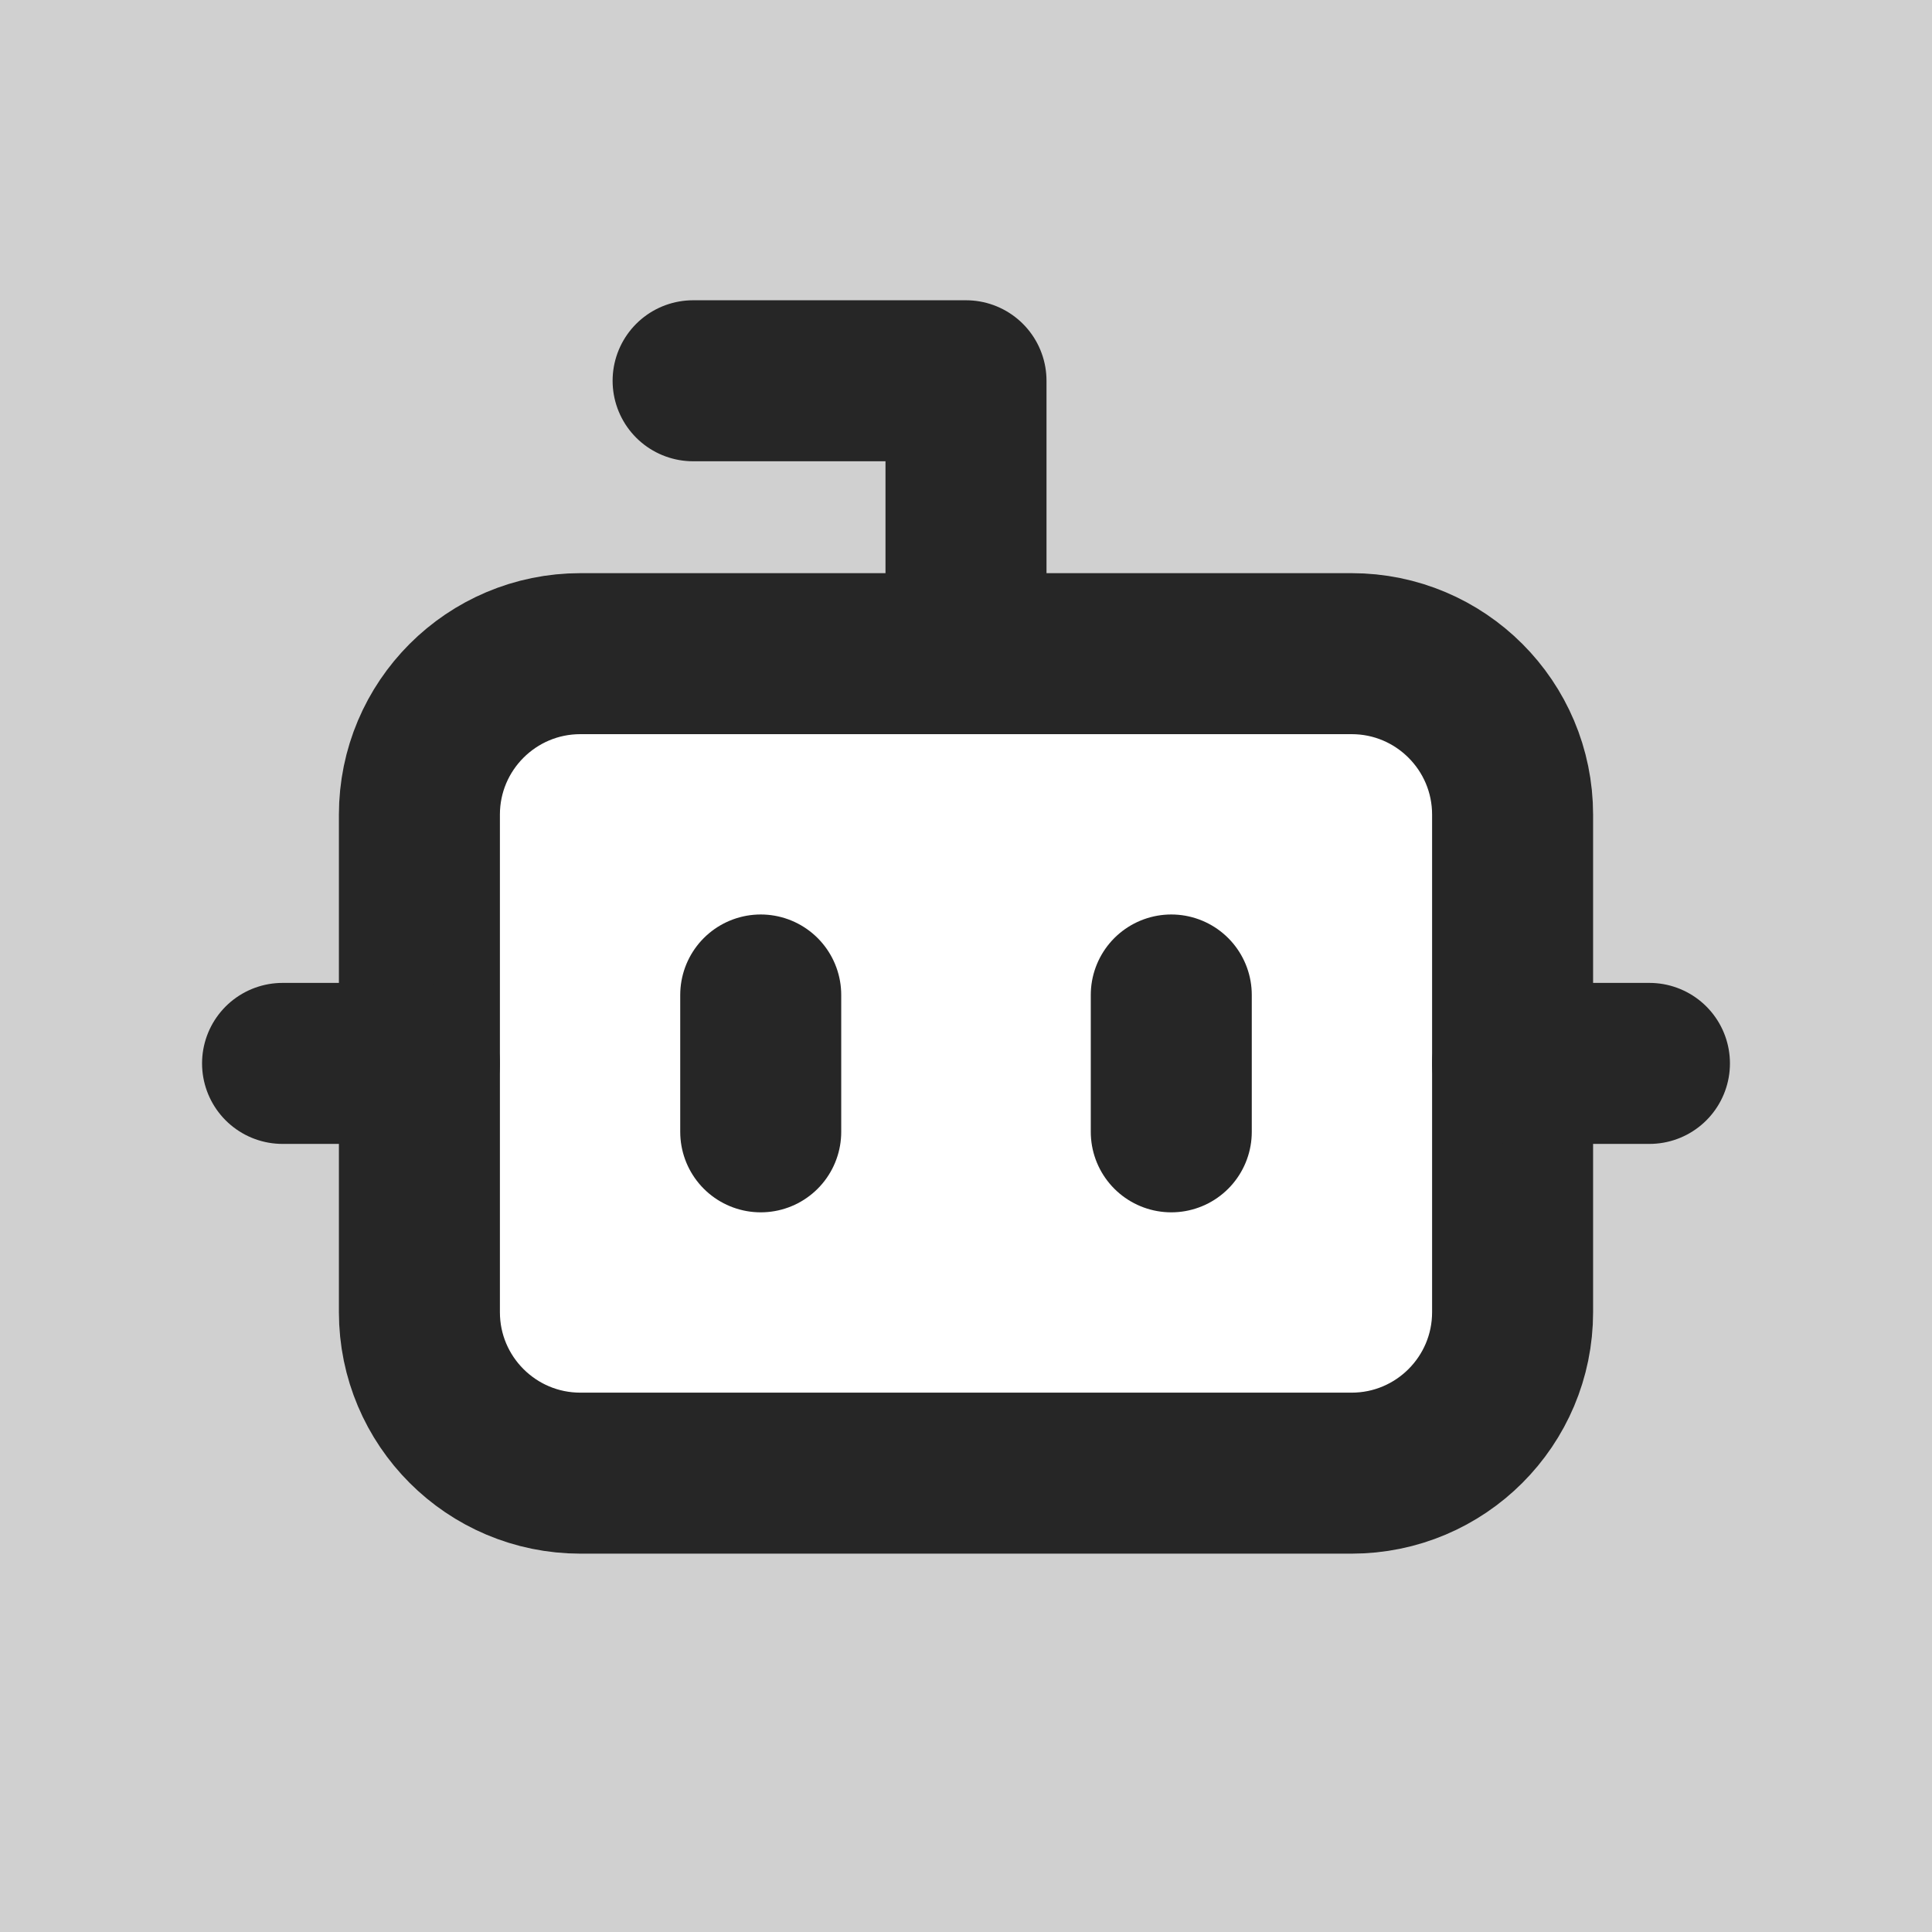
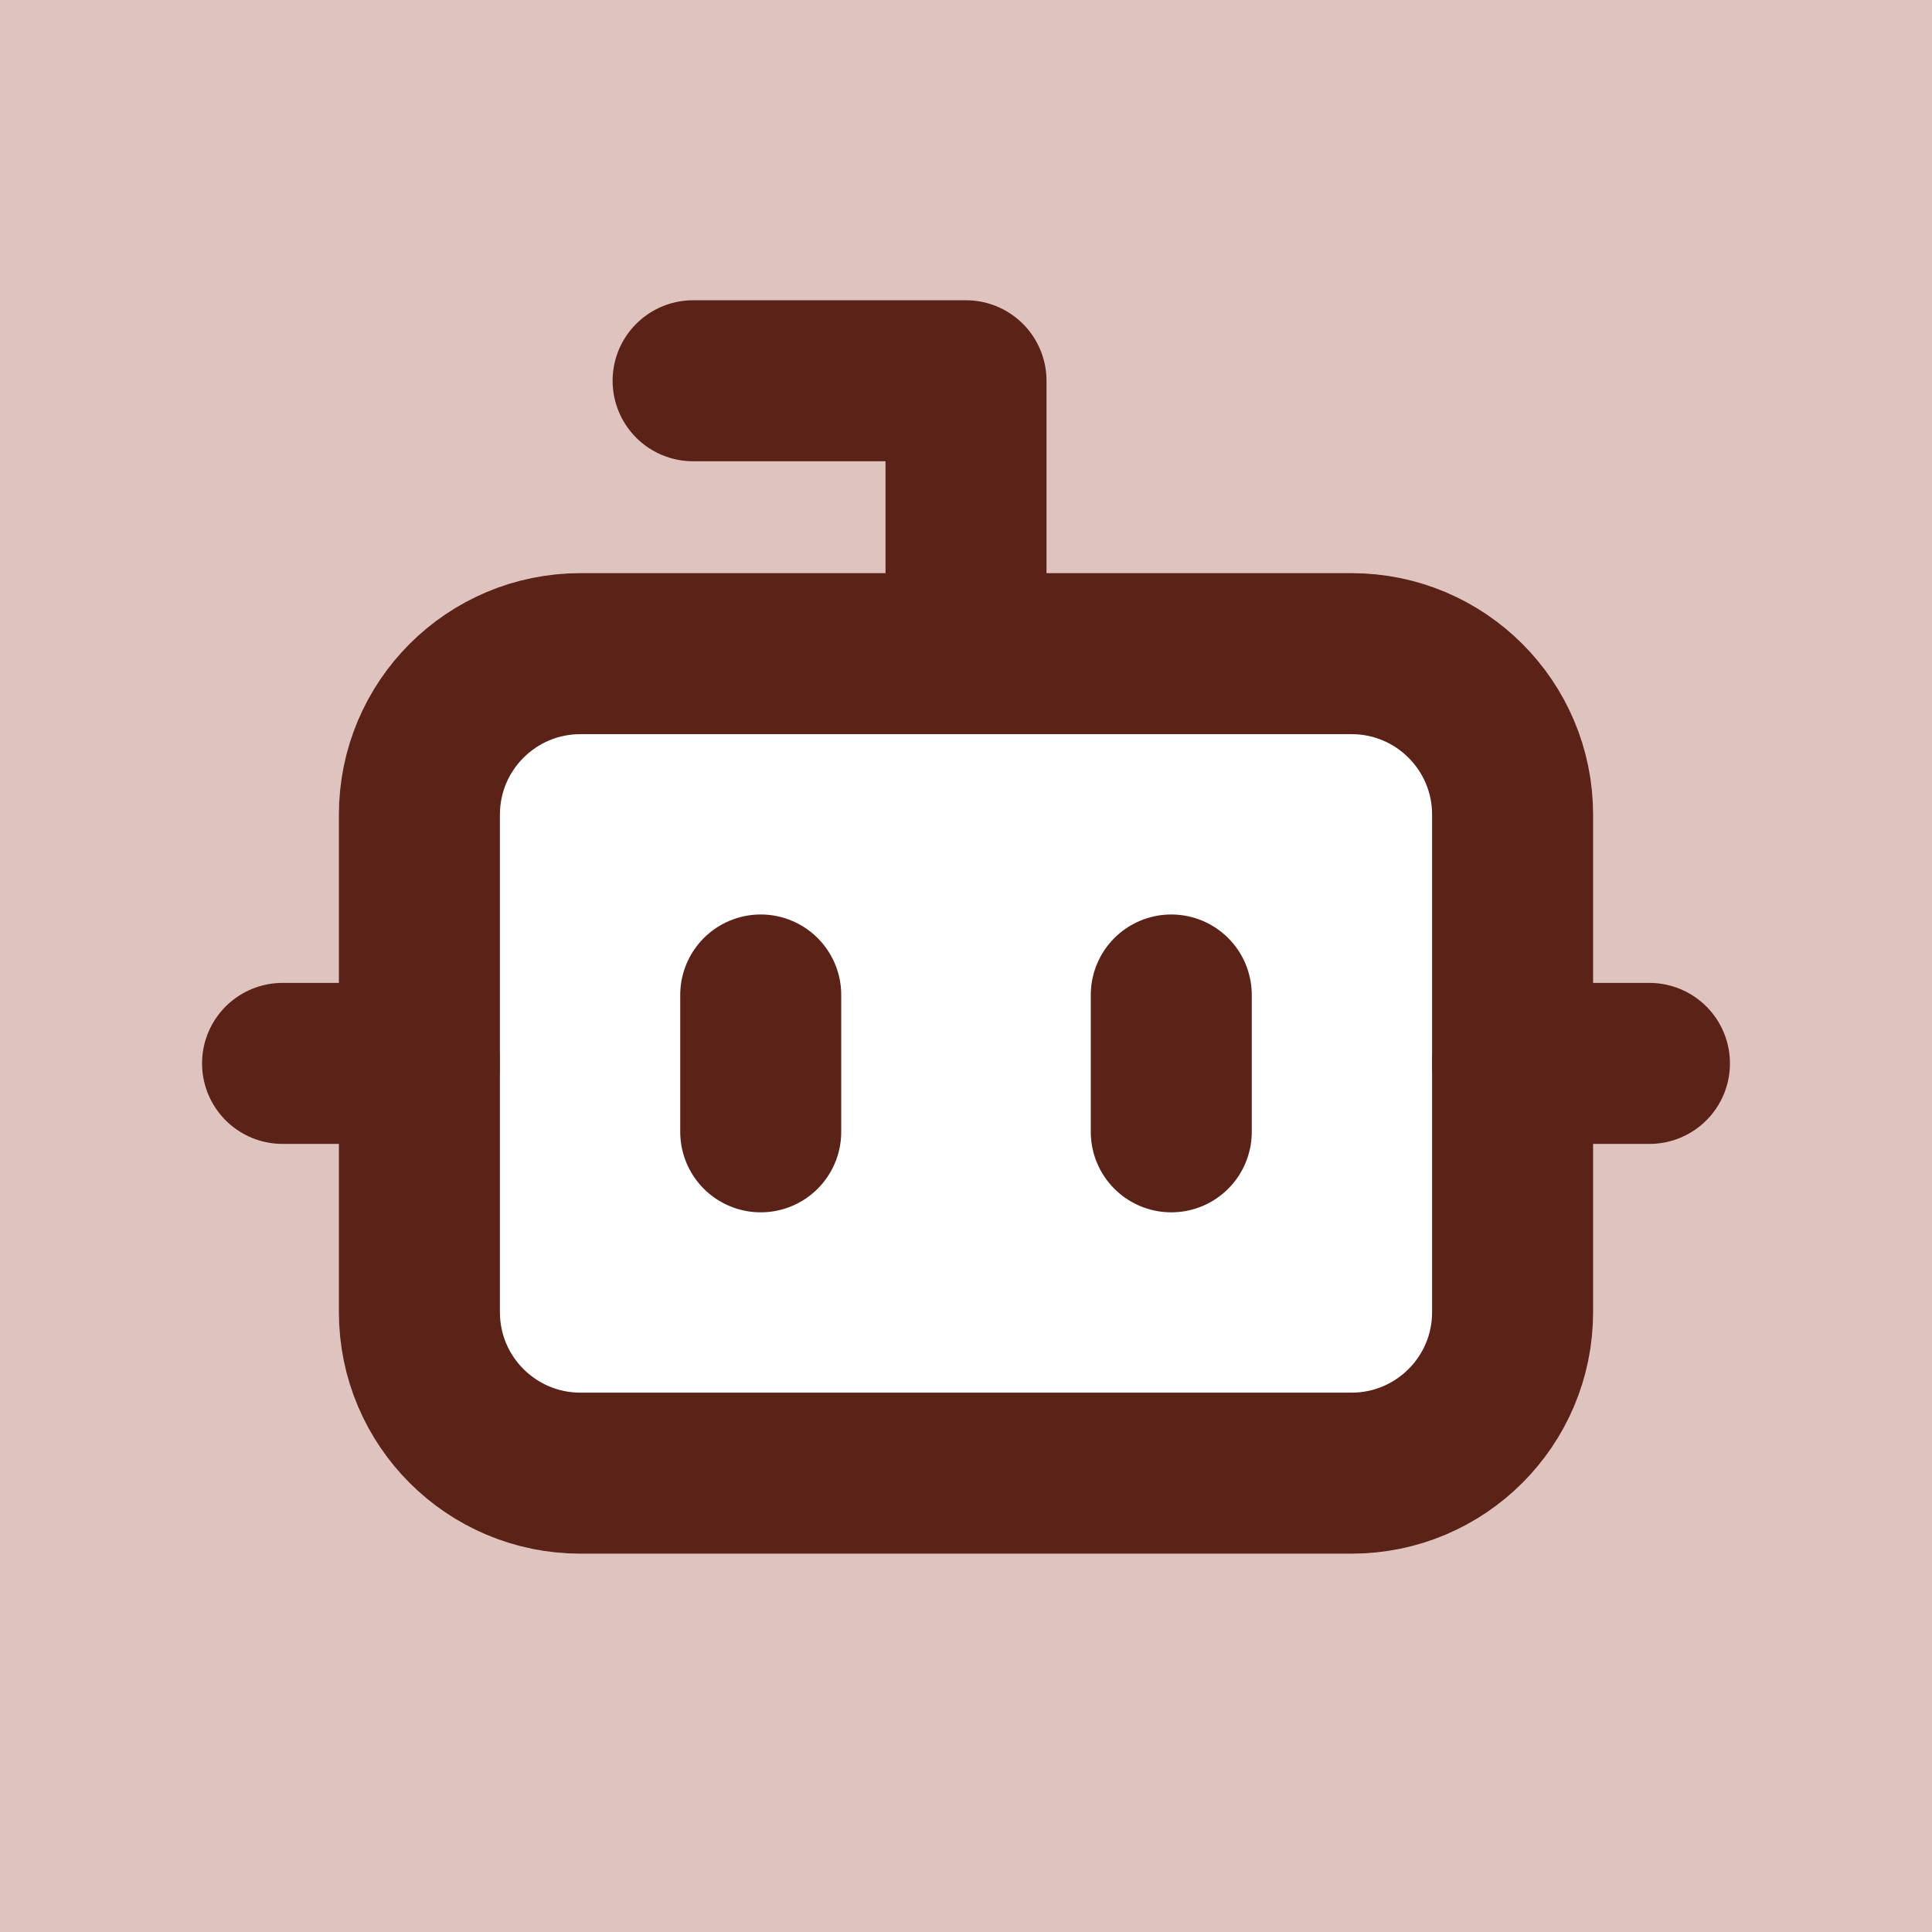
<svg xmlns="http://www.w3.org/2000/svg" id="Layer_1" version="1.1" viewBox="0 0 24 24">
  <defs>
    <style>
      .st0 {
        fill: none;
      }

      .st0, .st1 {
-         stroke: #262626;
+         stroke: #5b2218;
        stroke-linecap: round;
        stroke-linejoin: round;
        stroke-width: 2px;
      }

      .st2 {
-         fill: #b0b0b0;
+         fill: #cc968d;
        fill-opacity: .5;
      }

      .st1 {
        fill: #fff;
      }
    </style>
  </defs>
  <rect class="st2" x="0" width="24" height="24" />
  <path class="st0" d="M12,8.12v-3.39h-3.39" />
  <rect class="st1" x="5.21" y="8.12" width="13.58" height="10.18" rx="2" ry="2" />
  <path class="st0" d="M3.51,13.21h1.7" />
  <path class="st0" d="M18.79,13.21h1.7" />
  <path class="st0" d="M14.55,12.36v1.7" />
  <path class="st0" d="M9.45,12.36v1.7" />
</svg>
